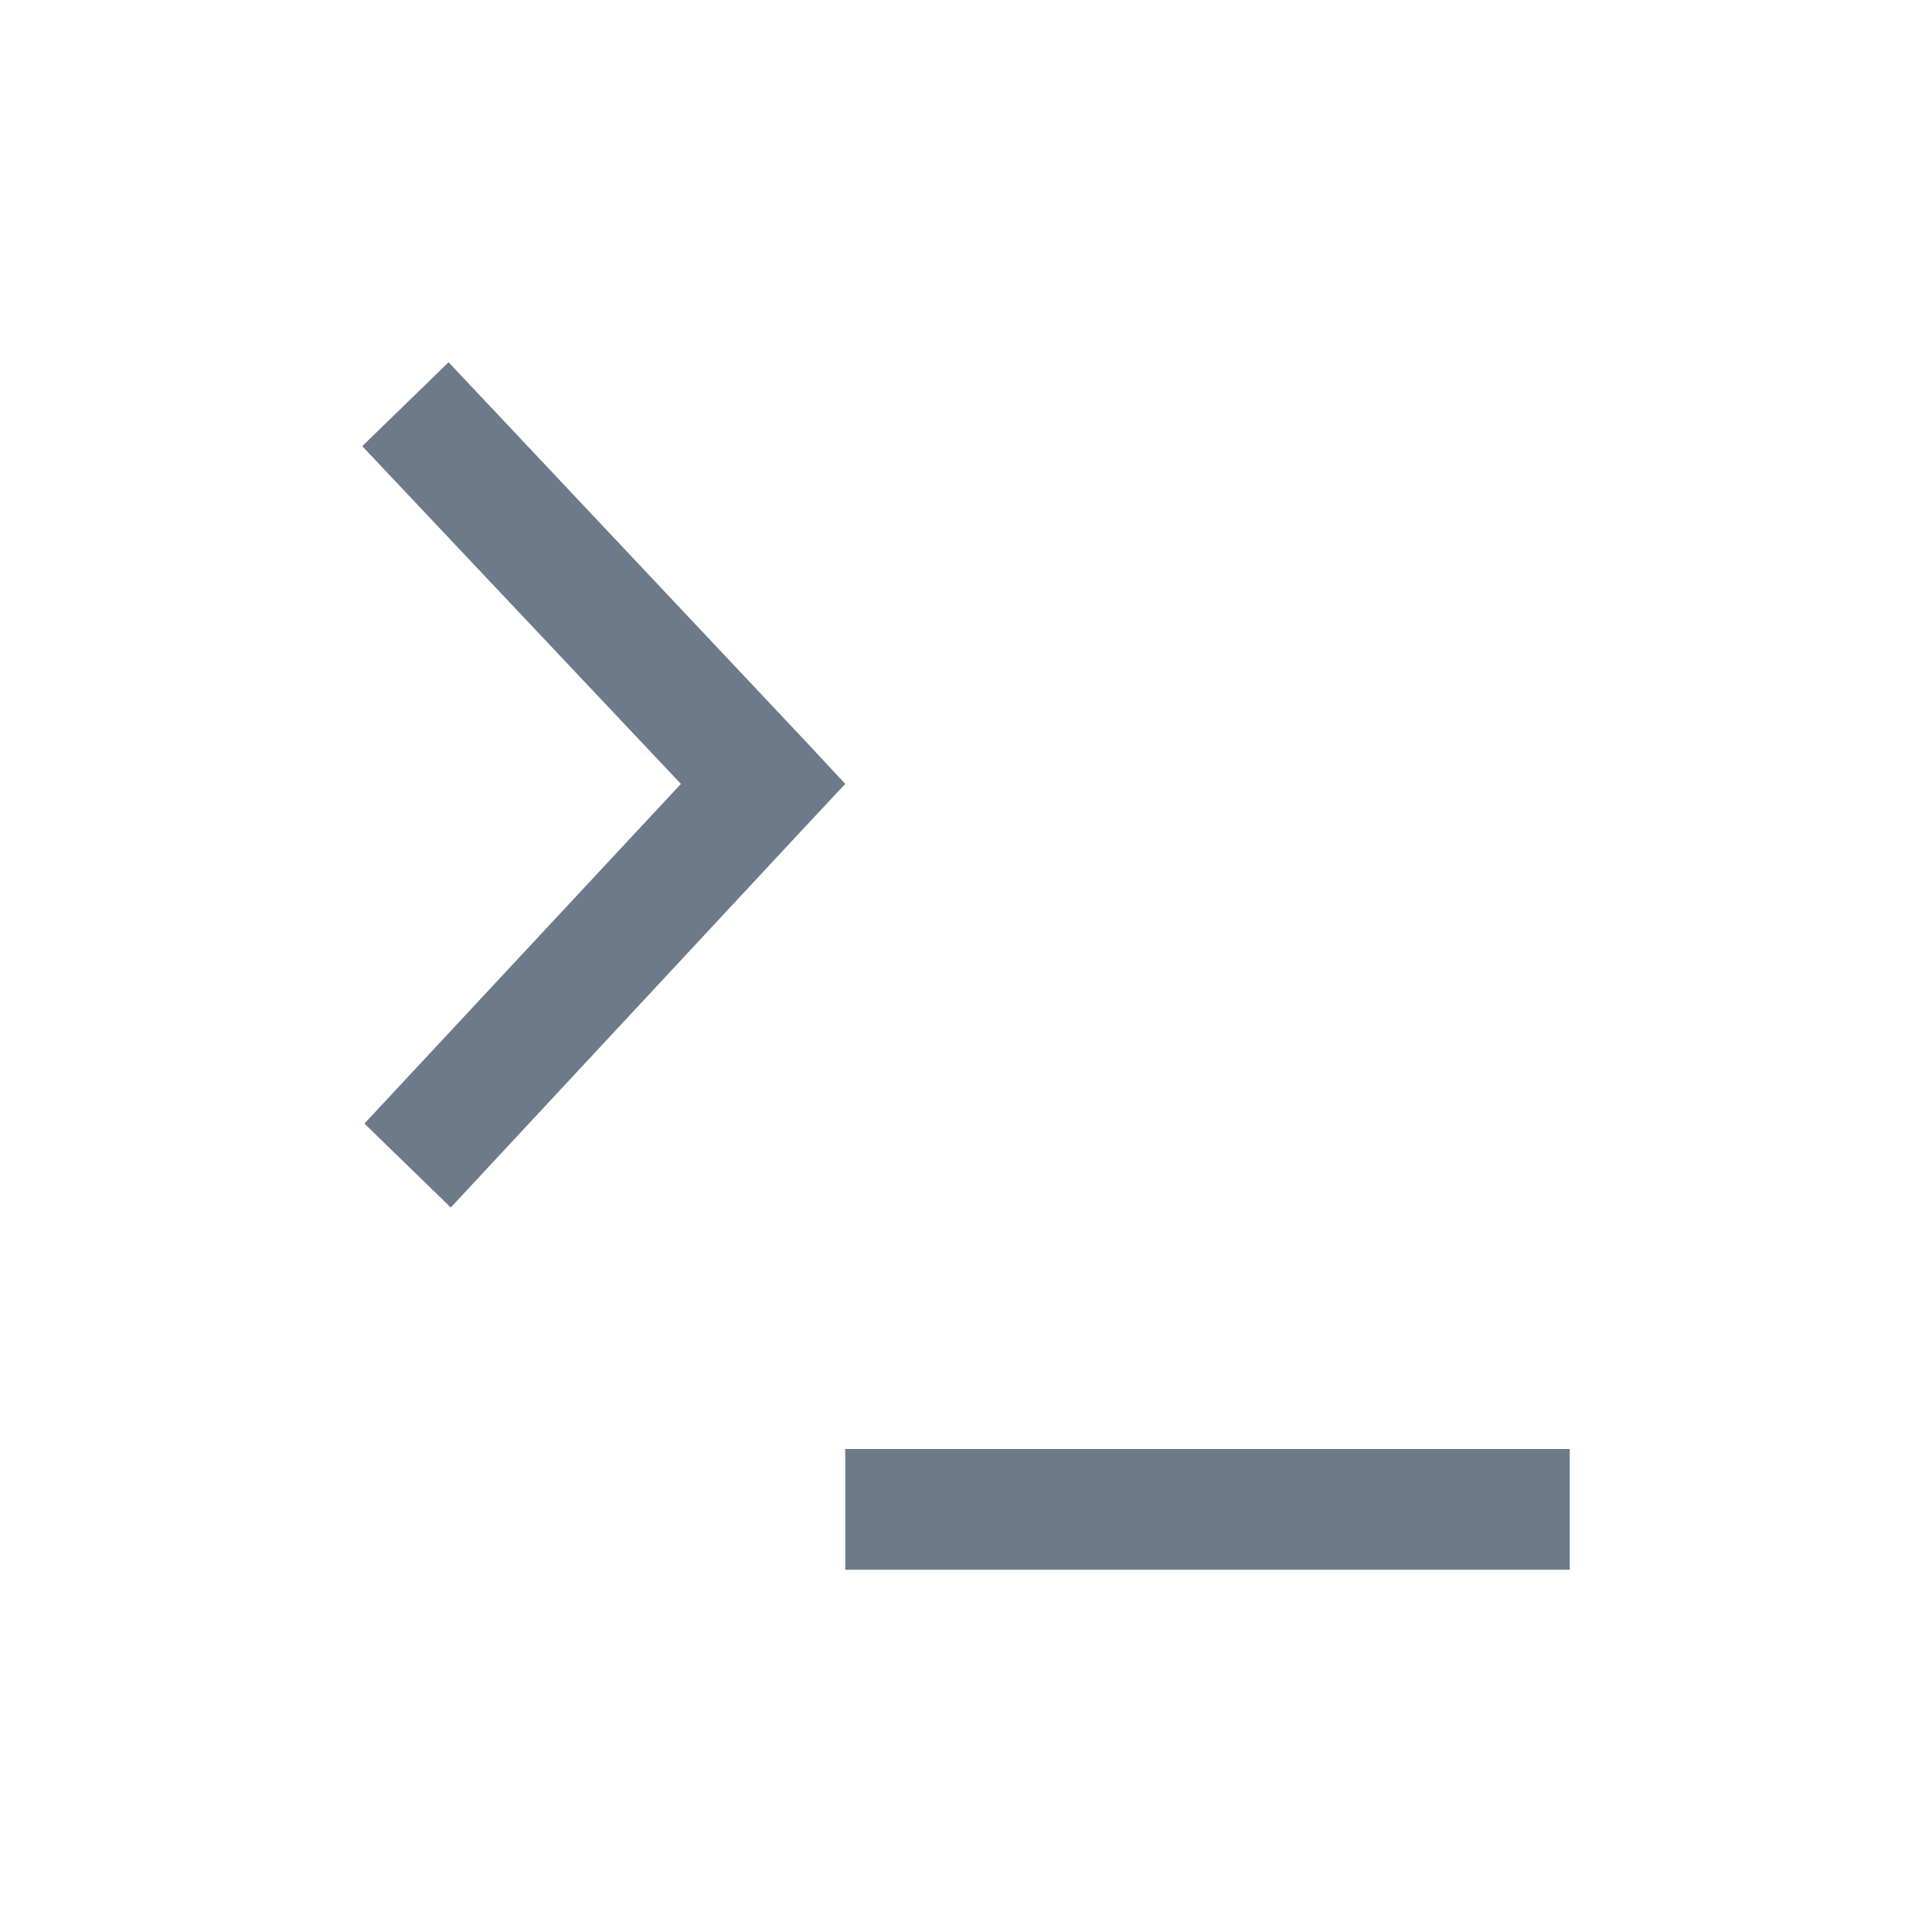
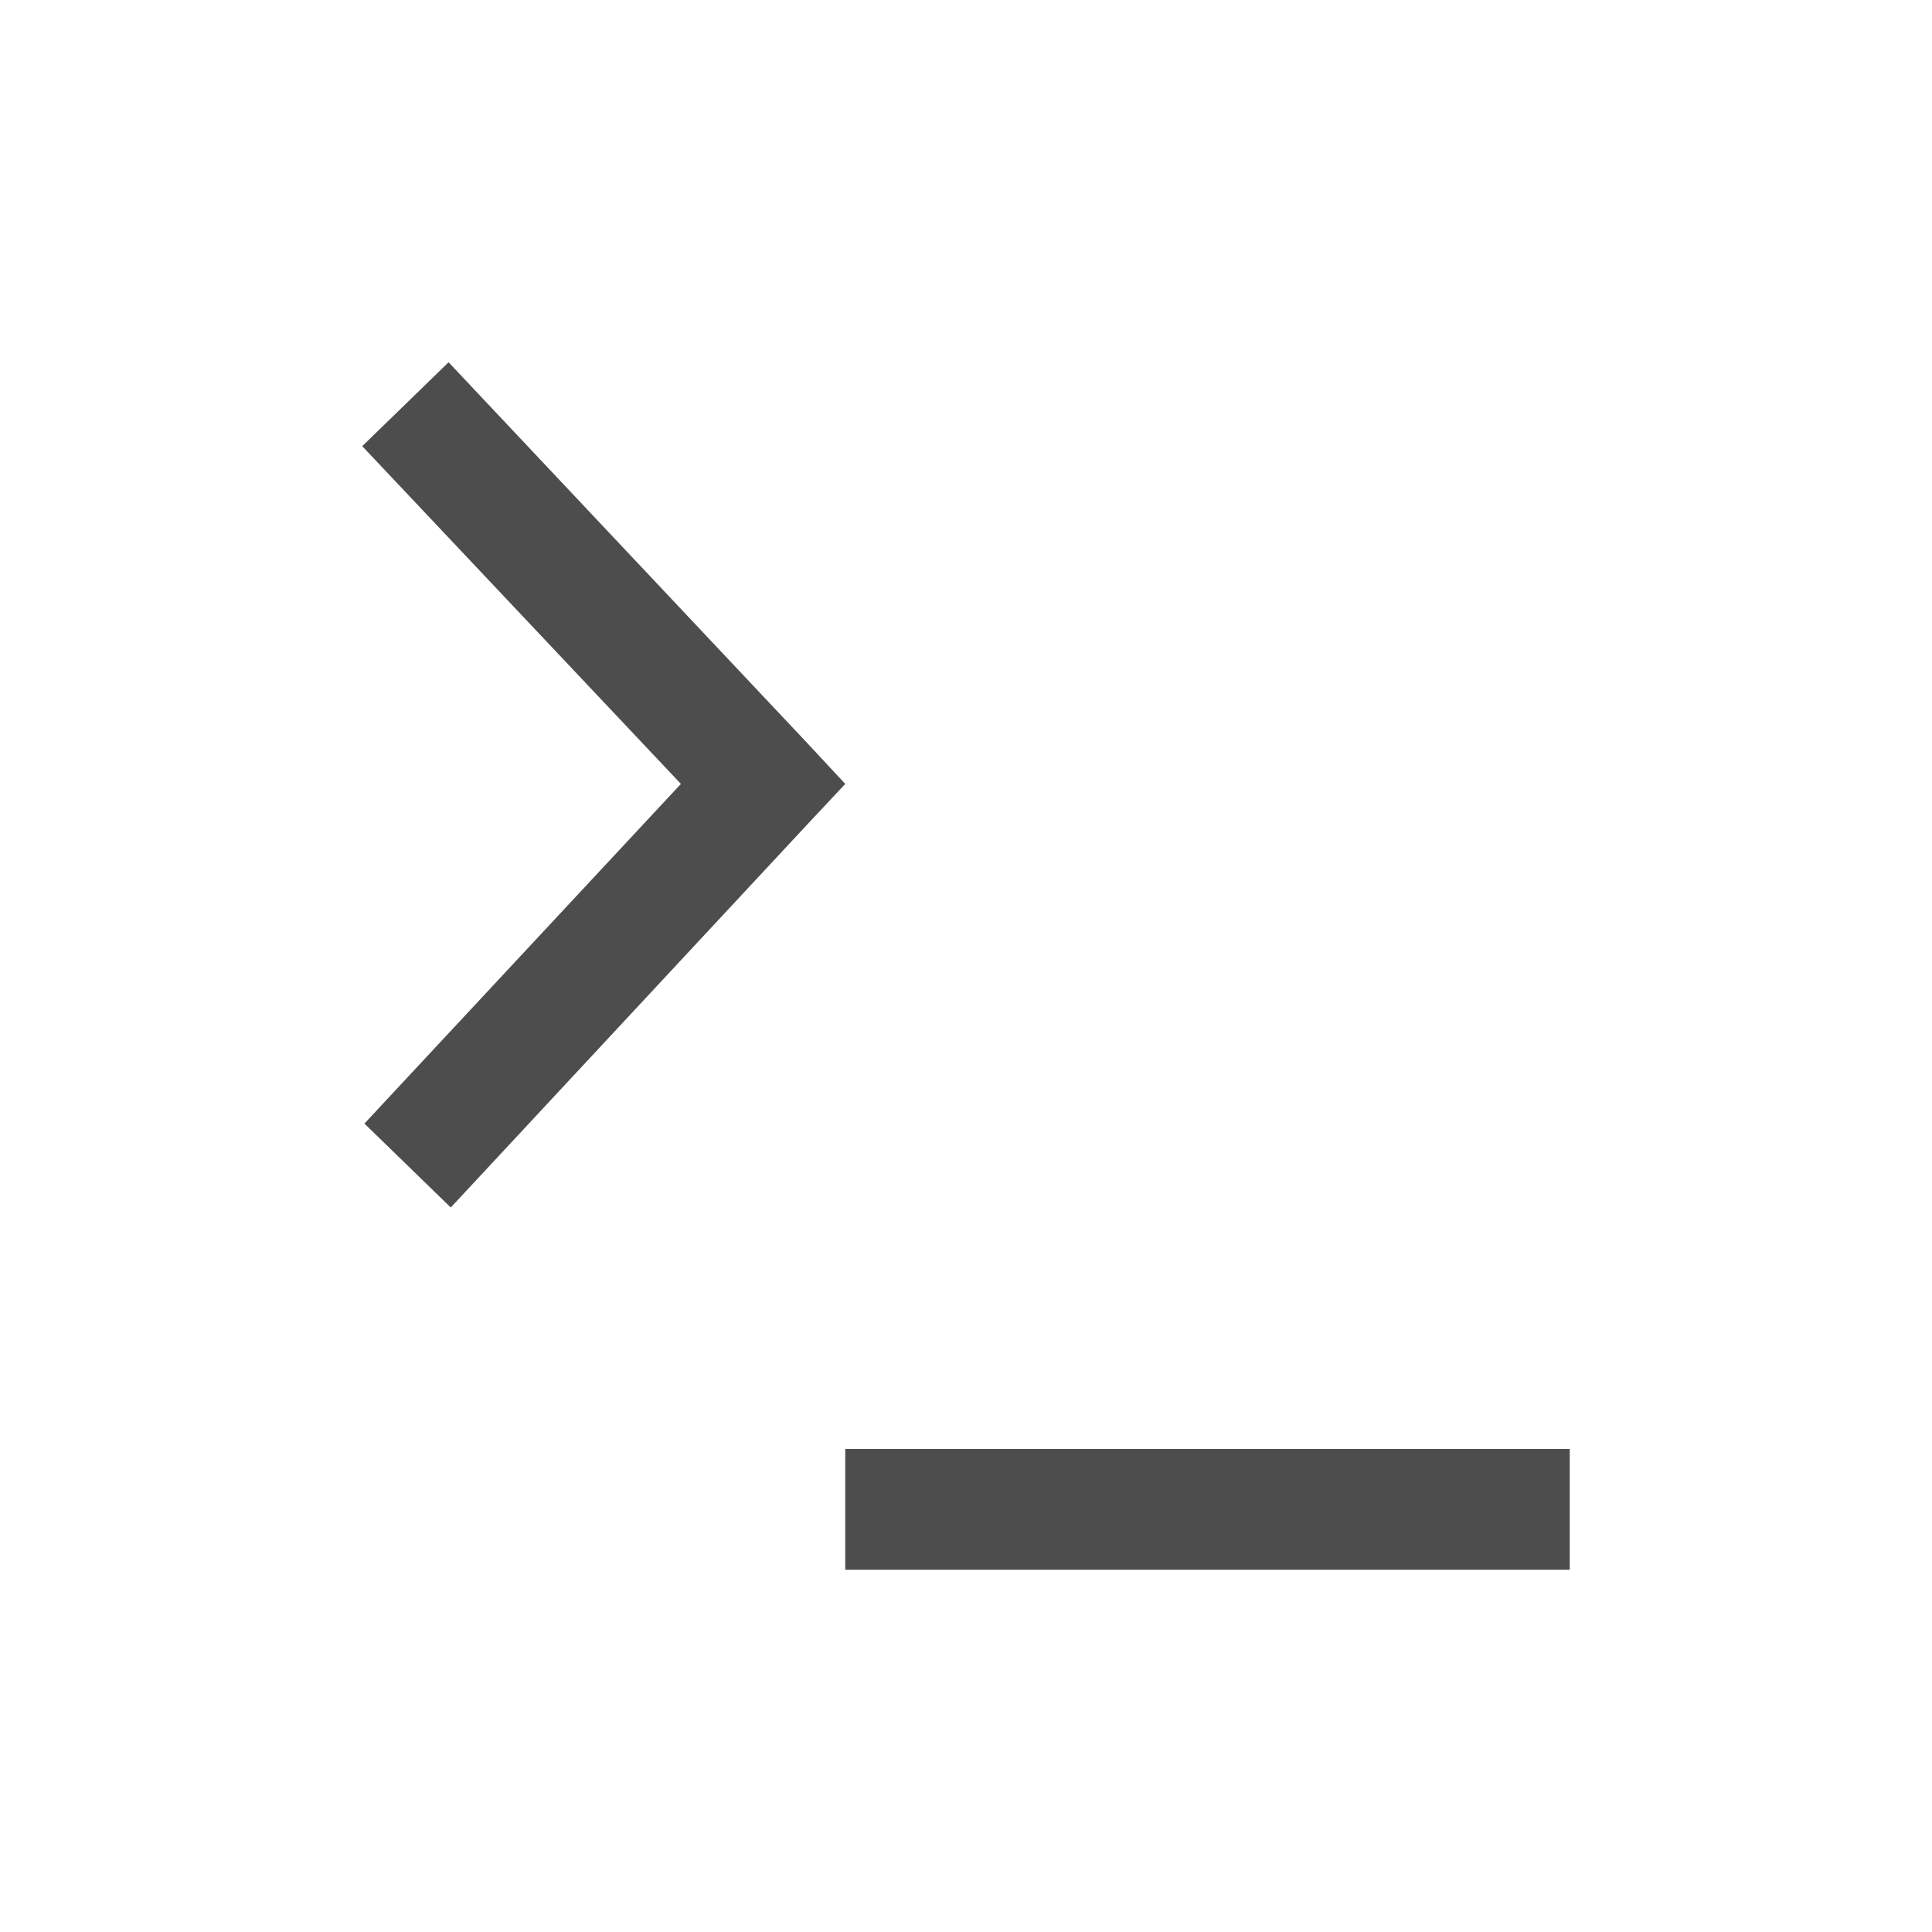
- <svg xmlns="http://www.w3.org/2000/svg" width="16" height="16" viewBox="0 0 16 16">
-   <path fill="#6c7a89" color="#000000" stroke-width=".1" d="m3.715 3l-.715.695 2.639 2.797-2.621 2.813.715.695 2.943-3.162.324-.346-.324-.348zm3.285 9v1h6v-1z" />
+ <svg xmlns="http://www.w3.org/2000/svg" viewBox="0 0 16 16">
+   <defs id="defs3051">
+     <style type="text/css" id="current-color-scheme">
+       .ColorScheme-Text {
+         color:#4d4d4d;
+       }
+       </style>
+   </defs>
+   <path style="fill:currentColor;fill-opacity:1;stroke:none" d="m3.715 3l-.715.695 2.639 2.797-2.621 2.813.715.695 2.943-3.162.324-.346-.324-.348zm3.285 9v1h6v-1z" class="ColorScheme-Text" />
</svg>
